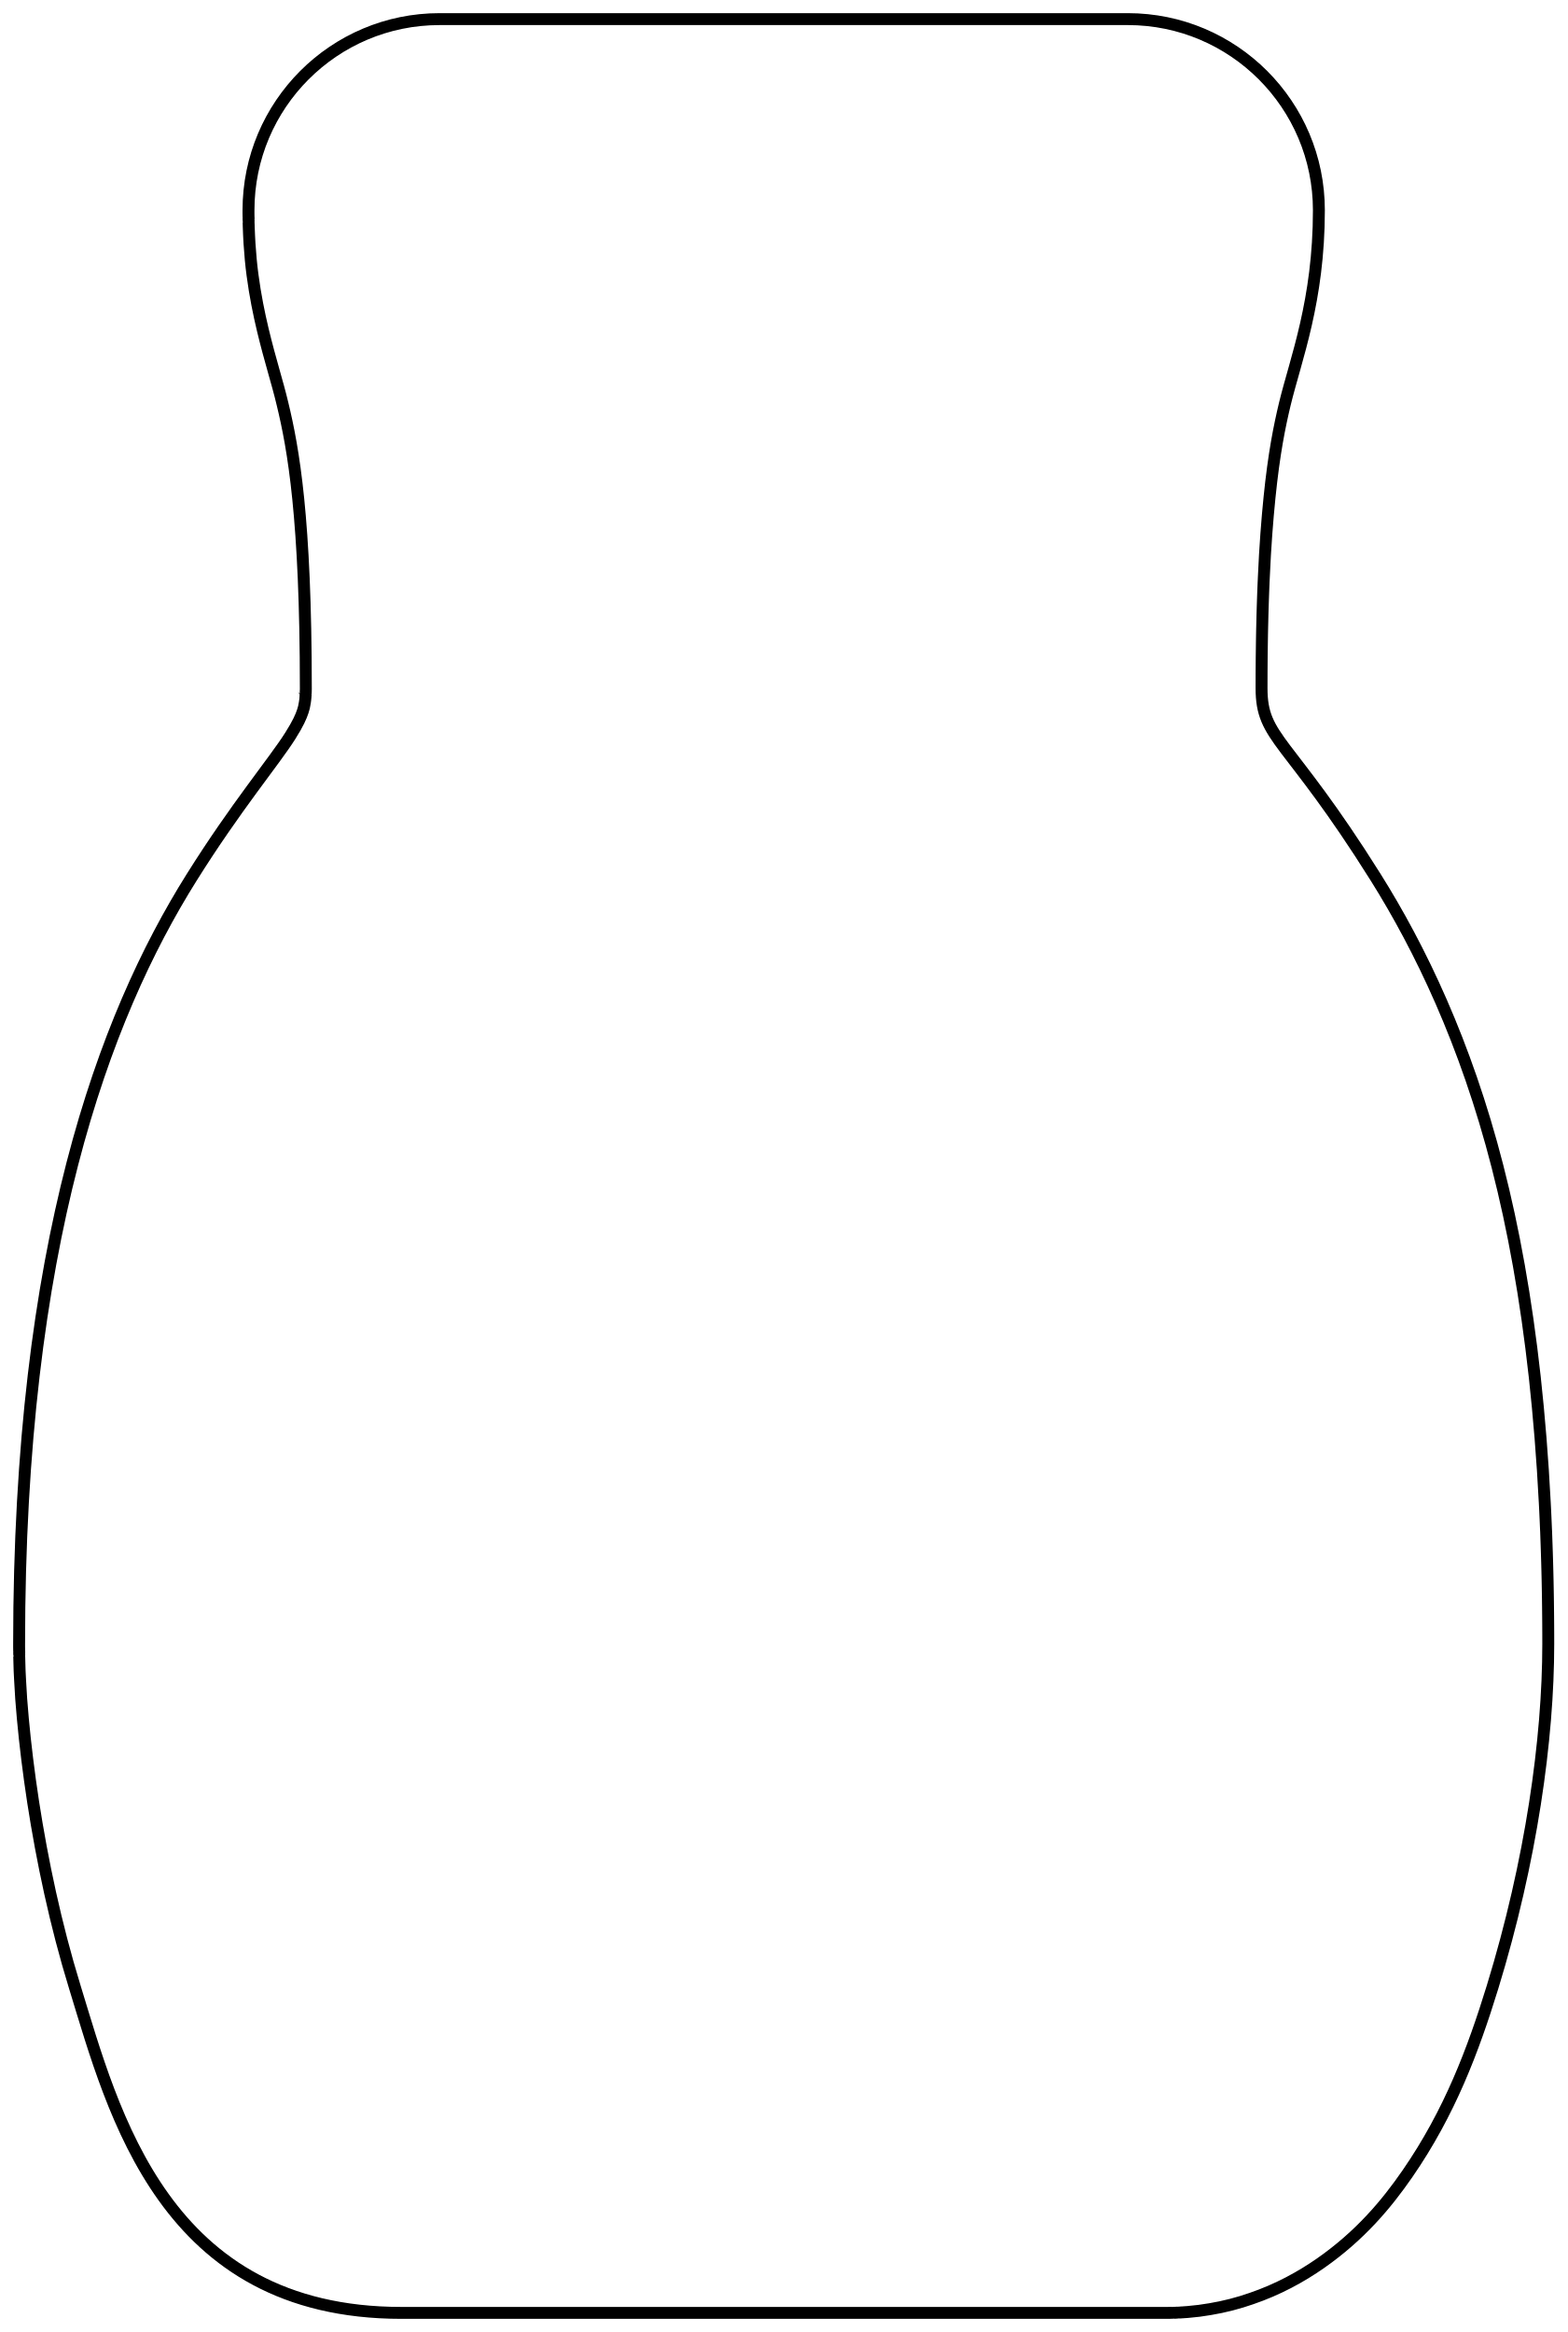
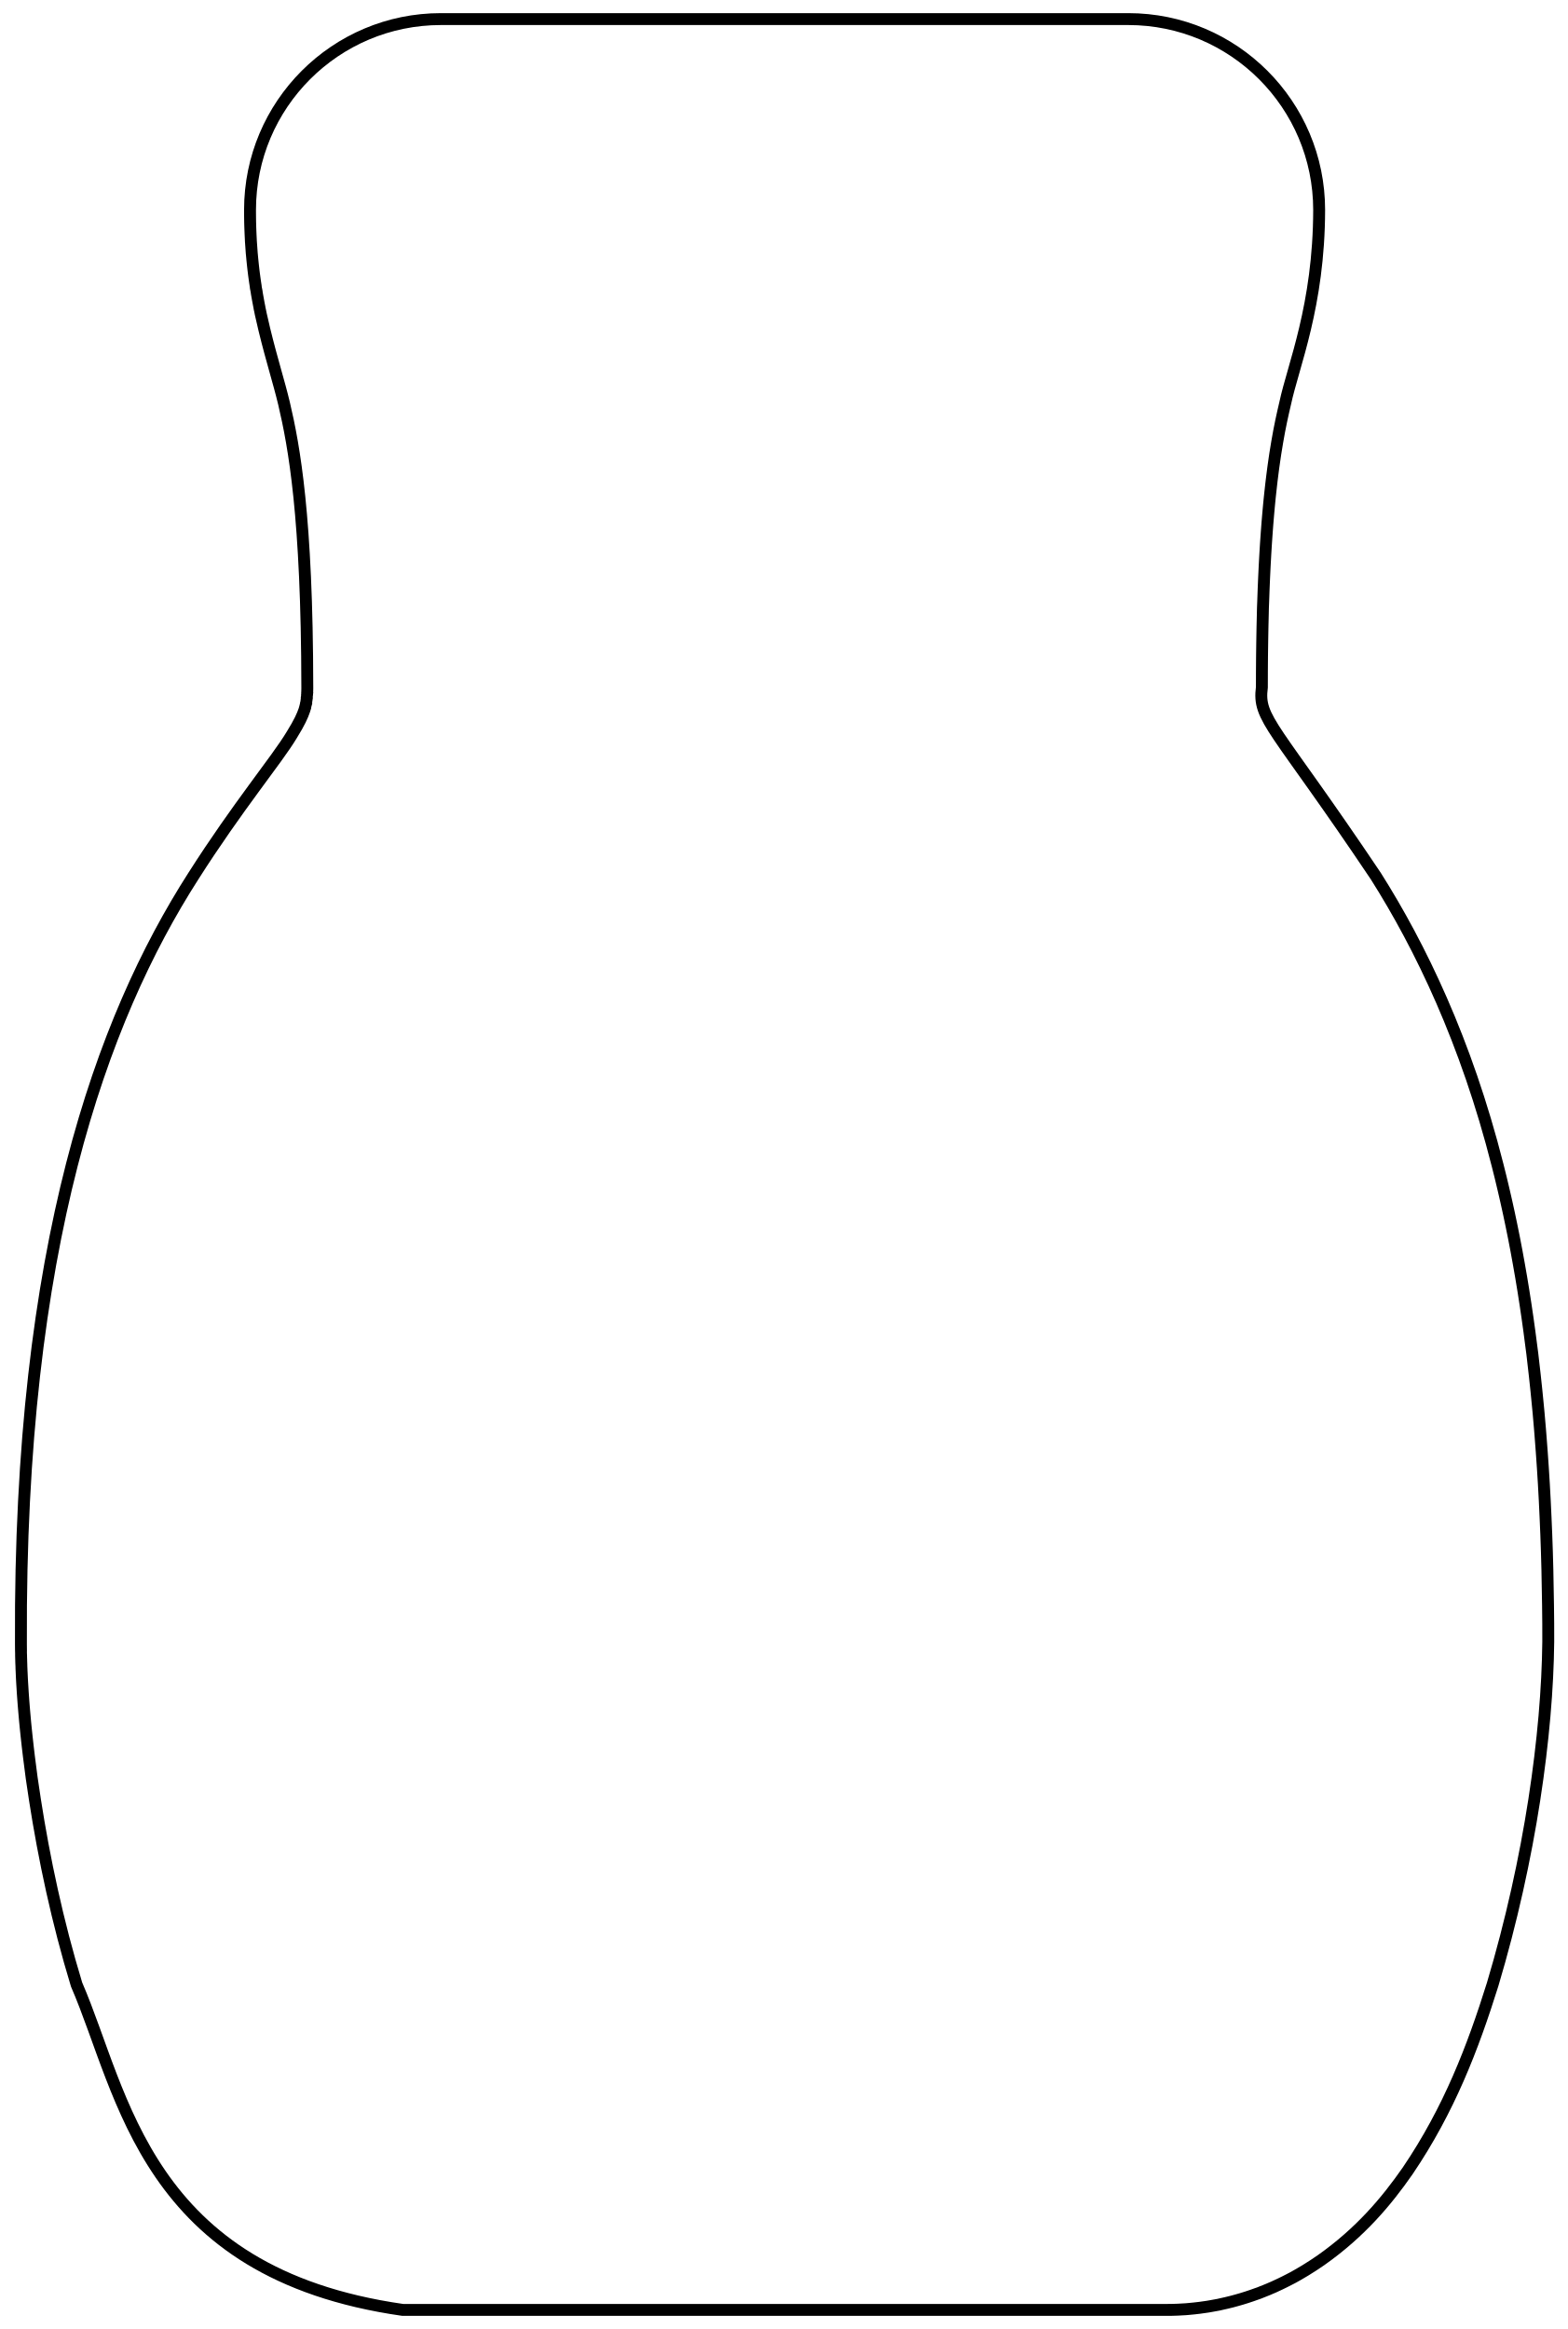
- <svg xmlns="http://www.w3.org/2000/svg" version="1.1" viewBox="-41 -111 82 122" fill="none" stroke="black" stroke-width="0.6%" vector-effect="non-scaling-stroke">
-   <path d="M 0 10 L 20 10 C 20.02 10 20.05 10 20.073 10 C 20.1 10 20.12 10 20.145 9.999 C 20.17 10 20.19 10 20.218 9.998 C 20.24 10 20.27 10 20.291 9.997 C 20.32 10 20.34 10 20.364 9.995 C 20.39 9.99 20.41 9.99 20.436 9.993 C 20.46 9.99 20.48 9.99 20.509 9.991 C 20.53 9.99 20.56 9.99 20.582 9.988 C 20.61 9.99 20.63 9.99 20.654 9.984 C 20.68 9.98 20.7 9.98 20.727 9.981 C 20.75 9.98 20.77 9.98 20.799 9.977 C 20.82 9.98 20.85 9.97 20.872 9.972 C 20.92 9.97 20.97 9.97 21.016 9.962 C 21.06 9.96 21.11 9.95 21.161 9.951 C 21.55 9.92 21.93 9.87 22.304 9.805 C 23.06 9.68 23.79 9.49 24.475 9.249 C 25.85 8.78 27.06 8.12 28.091 7.399 C 30.15 5.96 31.53 4.32 32.636 2.716 C 34.85 -0.49 36.07 -3.75 37.085 -7.044 C 39.11 -13.64 40 -20.02 40 -25 C 40 -25.16 40 -25.33 39.999 -25.487 C 40 -25.65 40 -25.81 39.997 -25.97 C 40 -26.13 39.99 -26.29 39.993 -26.45 C 39.99 -26.61 39.99 -26.77 39.988 -26.927 C 39.99 -27.09 39.98 -27.24 39.982 -27.4 C 39.98 -27.56 39.98 -27.71 39.974 -27.87 C 39.97 -28.03 39.97 -28.18 39.965 -28.336 C 39.96 -28.49 39.96 -28.65 39.954 -28.799 C 39.95 -28.95 39.95 -29.11 39.942 -29.258 C 39.94 -29.41 39.93 -29.56 39.928 -29.715 C 39.92 -29.87 39.92 -30.02 39.913 -30.168 C 39.91 -30.32 39.9 -30.47 39.897 -30.617 C 39.89 -30.77 39.89 -30.92 39.879 -31.064 C 39.87 -31.21 39.87 -31.36 39.86 -31.507 C 39.85 -31.65 39.85 -31.8 39.84 -31.947 C 39.83 -32.09 39.83 -32.24 39.818 -32.383 C 39.7 -34.7 39.52 -36.89 39.295 -38.952 C 38.84 -43.08 38.18 -46.72 37.345 -49.97 C 35.68 -56.47 33.28 -61.42 30.97 -65.104 C 26.35 -72.47 25 -72.31 25 -75 C 25 -75.14 25 -75.28 25.001 -75.414 C 25 -75.55 25 -75.69 25.002 -75.821 C 25 -75.96 25 -76.09 25.005 -76.22 C 25.01 -76.35 25.01 -76.48 25.008 -76.613 C 25.01 -76.74 25.01 -76.87 25.013 -76.998 C 25.01 -77.13 25.02 -77.25 25.018 -77.376 C 25.02 -77.5 25.02 -77.63 25.024 -77.748 C 25.03 -77.87 25.03 -77.99 25.031 -78.112 C 25.03 -78.23 25.04 -78.35 25.04 -78.469 C 25.04 -78.59 25.05 -78.7 25.048 -78.82 C 25.05 -78.94 25.05 -79.05 25.058 -79.164 C 25.06 -79.28 25.07 -79.39 25.069 -79.502 C 25.07 -79.61 25.08 -79.72 25.08 -79.833 C 25.08 -79.94 25.09 -80.05 25.092 -80.157 C 25.1 -80.26 25.1 -80.37 25.105 -80.475 C 25.11 -80.53 25.11 -80.58 25.112 -80.631 C 25.11 -80.68 25.12 -80.73 25.119 -80.786 C 25.19 -82.43 25.3 -83.81 25.416 -84.966 C 25.65 -87.28 25.94 -88.7 26.22 -89.871 C 26.79 -92.22 28 -95.26 28 -100 A 10 10 0 0 0 18 -110 L 0 -110 L -18 -110 A 10 10 0 0 0 -28 -100 C -28 -99.98 -28 -99.96 -28 -99.945 C -28 -99.93 -28 -99.91 -28 -99.889 C -28 -99.87 -28 -99.85 -28 -99.834 C -28 -99.82 -28 -99.8 -27.999 -99.779 C -28 -99.76 -28 -99.74 -27.999 -99.723 C -28 -99.71 -28 -99.69 -27.998 -99.668 C -28 -99.65 -28 -99.63 -27.997 -99.613 C -28 -99.59 -28 -99.58 -27.997 -99.558 C -28 -99.54 -28 -99.52 -27.996 -99.503 C -28 -99.49 -28 -99.47 -27.995 -99.449 C -27.99 -99.43 -27.99 -99.41 -27.994 -99.394 C -27.99 -99.38 -27.99 -99.36 -27.993 -99.339 C -27.99 -99.32 -27.99 -99.3 -27.991 -99.285 C -27.99 -99.27 -27.99 -99.25 -27.99 -99.23 C -27.99 -99.19 -27.99 -99.16 -27.987 -99.121 C -27.98 -98.83 -27.96 -98.54 -27.947 -98.261 C -27.91 -97.69 -27.86 -97.14 -27.789 -96.611 C -27.65 -95.55 -27.45 -94.58 -27.251 -93.744 C -26.85 -92.08 -26.5 -91.05 -26.22 -89.871 C -25.65 -87.52 -25 -83.91 -25 -75 C -25 -74.99 -25 -74.98 -25 -74.969 C -25 -74.96 -25 -74.95 -25 -74.938 C -25 -74.93 -25 -74.92 -25.001 -74.908 C -25 -74.9 -25 -74.89 -25.001 -74.878 C -25 -74.87 -25 -74.86 -25.002 -74.849 C -25 -74.84 -25 -74.83 -25.002 -74.821 C -25 -74.81 -25 -74.8 -25.003 -74.793 C -25 -74.78 -25 -74.77 -25.004 -74.766 C -25 -74.76 -25 -74.75 -25.005 -74.739 C -25.01 -74.73 -25.01 -74.72 -25.006 -74.712 C -25.01 -74.7 -25.01 -74.7 -25.008 -74.687 C -25.01 -74.68 -25.01 -74.67 -25.009 -74.661 C -25.01 -74.65 -25.01 -74.64 -25.01 -74.636 C -25.01 -74.63 -25.01 -74.62 -25.012 -74.612 C -25.01 -74.6 -25.01 -74.58 -25.015 -74.565 C -25.02 -74.44 -25.04 -74.34 -25.051 -74.246 C -25.08 -74.06 -25.11 -73.93 -25.157 -73.794 C -25.25 -73.51 -25.4 -73.16 -25.814 -72.504 C -26.64 -71.19 -28.66 -68.79 -30.97 -65.104 C -35.59 -57.74 -40 -45.85 -40 -25 C -40 -24.98 -40 -24.96 -40 -24.942 C -40 -24.92 -40 -24.9 -40 -24.883 C -40 -24.86 -40 -24.84 -40 -24.825 C -40 -24.81 -40 -24.79 -39.999 -24.766 C -40 -24.75 -40 -24.73 -39.999 -24.708 C -40 -24.69 -40 -24.67 -39.998 -24.649 C -40 -24.63 -40 -24.61 -39.997 -24.591 C -40 -24.57 -40 -24.55 -39.997 -24.532 C -40 -24.51 -40 -24.49 -39.996 -24.473 C -40 -24.45 -40 -24.43 -39.995 -24.414 C -39.99 -24.39 -39.99 -24.38 -39.994 -24.356 C -39.99 -24.34 -39.99 -24.32 -39.992 -24.297 C -39.99 -24.28 -39.99 -24.26 -39.991 -24.238 C -39.99 -24.22 -39.99 -24.2 -39.99 -24.179 C -39.99 -24.14 -39.99 -24.1 -39.987 -24.061 C -39.98 -23.75 -39.97 -23.43 -39.949 -23.103 C -39.92 -22.46 -39.87 -21.79 -39.806 -21.1 C -39.68 -19.72 -39.5 -18.26 -39.266 -16.724 C -38.79 -13.66 -38.1 -10.34 -37.085 -7.044 C -35.06 -0.45 -32.41 10 -20 10 L 0 10 Z" />
+ <svg xmlns="http://www.w3.org/2000/svg" version="1.1" viewBox="-41.096 -111 82.096 122" fill="none" stroke="black" stroke-width="0.6%" vector-effect="non-scaling-stroke">
+   <path d="M 0 10 L 20 10 C 20.1 10 20.19 10 20.291 9.997 C 20.39 9.99 20.48 9.99 20.582 9.988 C 20.68 9.98 20.78 9.98 20.872 9.972 C 20.97 9.97 21.06 9.96 21.161 9.951 C 21.26 9.94 21.35 9.93 21.449 9.923 C 21.54 9.91 21.64 9.9 21.736 9.89 C 21.83 9.88 21.93 9.86 22.021 9.85 C 22.12 9.84 22.21 9.82 22.304 9.805 C 22.4 9.79 22.49 9.77 22.586 9.754 C 22.68 9.74 22.77 9.72 22.864 9.697 C 22.96 9.68 23.05 9.66 23.14 9.635 C 23.23 9.61 23.32 9.59 23.414 9.568 C 23.5 9.54 23.59 9.52 23.684 9.495 C 23.77 9.47 23.86 9.44 23.951 9.418 C 24.04 9.39 24.13 9.36 24.215 9.336 C 24.3 9.31 24.39 9.28 24.475 9.249 C 24.56 9.22 24.65 9.19 24.731 9.158 C 24.82 9.13 24.9 9.1 24.984 9.063 C 25.07 9.03 25.15 9 25.233 8.964 C 25.31 8.93 25.4 8.9 25.477 8.861 C 25.56 8.83 25.64 8.79 25.718 8.754 C 25.8 8.72 25.88 8.68 25.955 8.644 C 26.03 8.61 26.11 8.57 26.187 8.531 C 26.26 8.49 26.34 8.45 26.415 8.415 C 26.57 8.34 26.71 8.26 26.859 8.175 C 27 8.09 27.15 8.01 27.286 7.924 C 27.57 7.75 27.83 7.58 28.091 7.399 C 30.15 5.95 31.53 4.31 32.636 2.716 C 34.81 -0.49 36.05 -3.74 37.085 -7.044 C 39.07 -13.69 39.95 -20.2 40 -25 C 40 -25.65 40 -26.29 39.988 -26.927 C 39.98 -27.56 39.97 -28.18 39.954 -28.799 C 39.94 -29.41 39.92 -30.02 39.897 -30.617 C 39.87 -31.21 39.85 -31.8 39.818 -32.383 C 39.8 -32.67 39.79 -32.96 39.771 -33.247 C 39.75 -33.53 39.74 -33.82 39.718 -34.099 C 39.7 -34.38 39.68 -34.66 39.66 -34.937 C 39.64 -35.22 39.62 -35.49 39.597 -35.764 C 39.58 -36.04 39.55 -36.31 39.529 -36.579 C 39.51 -36.85 39.48 -37.12 39.456 -37.382 C 39.43 -37.65 39.4 -37.91 39.378 -38.173 C 39.35 -38.43 39.32 -38.69 39.295 -38.952 C 39.27 -39.21 39.24 -39.47 39.207 -39.72 C 39.18 -39.97 39.15 -40.23 39.114 -40.477 C 39.08 -40.73 39.05 -40.98 39.017 -41.223 C 38.98 -41.47 38.95 -41.71 38.915 -41.957 C 38.88 -42.2 38.84 -42.44 38.808 -42.681 C 38.77 -42.92 38.73 -43.16 38.697 -43.394 C 38.66 -43.63 38.62 -43.86 38.581 -44.097 C 38.54 -44.33 38.5 -44.56 38.46 -44.789 C 38.42 -45.02 38.38 -45.25 38.336 -45.472 C 38.29 -45.7 38.25 -45.92 38.207 -46.144 C 38.16 -46.37 38.12 -46.59 38.073 -46.806 C 38.03 -47.02 37.98 -47.24 37.936 -47.458 C 37.89 -47.67 37.84 -47.89 37.794 -48.1 C 37.75 -48.31 37.7 -48.52 37.648 -48.733 C 37.6 -48.94 37.55 -49.15 37.499 -49.356 C 37.45 -49.56 37.4 -49.77 37.345 -49.97 C 35.7 -56.46 33.3 -61.42 30.97 -65.104 C 25.64 -73.05 24.78 -73.3 25 -75 C 25 -75.28 25 -75.55 25.002 -75.821 C 25 -76.09 25.01 -76.35 25.008 -76.613 C 25.01 -76.87 25.01 -77.13 25.018 -77.376 C 25.02 -77.63 25.03 -77.87 25.031 -78.112 C 25.04 -78.35 25.04 -78.59 25.048 -78.82 C 25.05 -79.05 25.06 -79.28 25.069 -79.502 C 25.08 -79.72 25.08 -79.94 25.092 -80.157 C 25.1 -80.37 25.11 -80.58 25.119 -80.786 C 25.13 -80.99 25.14 -81.19 25.148 -81.391 C 25.16 -81.59 25.17 -81.78 25.18 -81.971 C 25.19 -82.16 25.2 -82.34 25.214 -82.526 C 25.23 -82.71 25.24 -82.88 25.251 -83.059 C 25.26 -83.23 25.28 -83.4 25.289 -83.568 C 25.3 -83.73 25.32 -83.9 25.33 -84.055 C 25.34 -84.21 25.36 -84.37 25.372 -84.521 C 25.38 -84.6 25.39 -84.67 25.394 -84.746 C 25.4 -84.82 25.41 -84.89 25.416 -84.966 C 25.42 -85.04 25.43 -85.11 25.439 -85.181 C 25.45 -85.25 25.45 -85.32 25.462 -85.39 C 25.47 -85.46 25.48 -85.53 25.485 -85.595 C 25.49 -85.66 25.5 -85.73 25.508 -85.795 C 25.52 -85.86 25.52 -85.93 25.532 -85.99 C 25.54 -86.05 25.55 -86.12 25.556 -86.181 C 25.56 -86.24 25.57 -86.31 25.58 -86.367 C 25.59 -86.43 25.6 -86.49 25.604 -86.549 C 25.62 -86.67 25.64 -86.79 25.654 -86.899 C 25.67 -87.01 25.69 -87.12 25.703 -87.233 C 25.74 -87.45 25.77 -87.66 25.805 -87.855 C 25.94 -88.65 26.08 -89.28 26.22 -89.871 C 26.64 -91.85 27.99 -94.98 28 -100 A 10 10 0 0 0 18 -110 L 0 -110 L -18 -110 A 10 10 0 0 0 -28 -100 C -28 -99.93 -28 -99.85 -27.999 -99.779 C -28 -99.7 -28 -99.63 -27.997 -99.558 C -28 -99.49 -27.99 -99.41 -27.993 -99.339 C -27.99 -99.27 -27.99 -99.19 -27.987 -99.121 C -27.98 -99.05 -27.98 -98.98 -27.979 -98.904 C -27.98 -98.83 -27.97 -98.76 -27.97 -98.689 C -27.97 -98.62 -27.96 -98.55 -27.959 -98.474 C -27.96 -98.4 -27.95 -98.33 -27.947 -98.261 C -27.94 -98.19 -27.94 -98.12 -27.932 -98.049 C -27.93 -97.98 -27.92 -97.91 -27.917 -97.839 C -27.91 -97.77 -27.91 -97.7 -27.899 -97.63 C -27.89 -97.56 -27.89 -97.49 -27.88 -97.423 C -27.87 -97.35 -27.87 -97.29 -27.859 -97.217 C -27.85 -97.15 -27.84 -97.08 -27.837 -97.013 C -27.83 -96.95 -27.82 -96.88 -27.814 -96.811 C -27.81 -96.74 -27.8 -96.68 -27.789 -96.611 C -27.78 -96.54 -27.77 -96.48 -27.762 -96.412 C -27.75 -96.35 -27.74 -96.28 -27.734 -96.216 C -27.72 -96.15 -27.72 -96.09 -27.705 -96.022 C -27.7 -95.96 -27.69 -95.89 -27.675 -95.831 C -27.66 -95.77 -27.65 -95.7 -27.644 -95.642 C -27.63 -95.58 -27.62 -95.52 -27.611 -95.455 C -27.6 -95.39 -27.59 -95.33 -27.578 -95.271 C -27.57 -95.21 -27.56 -95.15 -27.544 -95.09 C -27.53 -95.03 -27.52 -94.97 -27.509 -94.911 C -27.5 -94.85 -27.49 -94.79 -27.474 -94.735 C -27.45 -94.62 -27.43 -94.5 -27.401 -94.393 C -27.35 -94.17 -27.3 -93.95 -27.251 -93.744 C -26.84 -92.06 -26.5 -91.04 -26.22 -89.871 C -25.69 -87.62 -25.01 -83.97 -25 -75 C -25 -74.98 -25 -74.96 -25 -74.938 C -25 -74.92 -25 -74.9 -25.001 -74.878 C -25 -74.86 -25 -74.84 -25.002 -74.821 C -25 -74.8 -25 -74.78 -25.004 -74.766 C -25 -74.75 -25.01 -74.73 -25.006 -74.712 C -25.01 -74.69 -25.01 -74.68 -25.009 -74.661 C -25.01 -74.64 -25.01 -74.63 -25.012 -74.612 C -25.01 -74.6 -25.01 -74.58 -25.015 -74.565 C -25.02 -74.55 -25.02 -74.53 -25.019 -74.519 C -25.02 -74.5 -25.02 -74.49 -25.023 -74.476 C -25.02 -74.46 -25.03 -74.45 -25.027 -74.434 C -25.03 -74.42 -25.03 -74.41 -25.031 -74.393 C -25.03 -74.38 -25.03 -74.37 -25.036 -74.355 C -25.04 -74.34 -25.04 -74.33 -25.041 -74.317 C -25.04 -74.3 -25.04 -74.29 -25.046 -74.281 C -25.05 -74.27 -25.05 -74.26 -25.051 -74.246 C -25.05 -74.24 -25.05 -74.22 -25.056 -74.213 C -25.06 -74.2 -25.06 -74.19 -25.062 -74.181 C -25.06 -74.17 -25.07 -74.16 -25.067 -74.149 C -25.07 -74.14 -25.07 -74.13 -25.073 -74.119 C -25.08 -74.11 -25.08 -74.1 -25.079 -74.089 C -25.08 -74.08 -25.08 -74.07 -25.085 -74.06 C -25.09 -74.05 -25.09 -74.04 -25.092 -74.032 C -25.09 -74.02 -25.1 -74.01 -25.098 -74.005 C -25.1 -73.99 -25.11 -73.97 -25.111 -73.951 C -25.12 -73.93 -25.12 -73.92 -25.126 -73.898 C -25.14 -73.86 -25.15 -73.83 -25.157 -73.794 C -25.25 -73.52 -25.4 -73.17 -25.814 -72.504 C -26.6 -71.19 -28.63 -68.78 -30.97 -65.104 C -35.79 -57.58 -40.1 -45.7 -40 -25 C -40 -24.96 -40 -24.92 -40 -24.883 C -40 -24.84 -40 -24.81 -39.999 -24.766 C -40 -24.73 -40 -24.69 -39.998 -24.649 C -40 -24.61 -40 -24.57 -39.997 -24.532 C -40 -24.49 -40 -24.45 -39.995 -24.414 C -39.99 -24.38 -39.99 -24.34 -39.992 -24.297 C -39.99 -24.26 -39.99 -24.22 -39.99 -24.179 C -39.99 -24.14 -39.99 -24.1 -39.987 -24.061 C -39.99 -24.02 -39.98 -23.98 -39.983 -23.942 C -39.98 -23.9 -39.98 -23.86 -39.979 -23.823 C -39.98 -23.78 -39.98 -23.74 -39.975 -23.704 C -39.97 -23.66 -39.97 -23.62 -39.971 -23.585 C -39.97 -23.54 -39.97 -23.5 -39.966 -23.465 C -39.96 -23.42 -39.96 -23.38 -39.96 -23.344 C -39.96 -23.26 -39.95 -23.18 -39.949 -23.103 C -39.94 -23.02 -39.94 -22.94 -39.936 -22.859 C -39.93 -22.78 -39.93 -22.7 -39.921 -22.614 C -39.92 -22.53 -39.91 -22.45 -39.906 -22.366 C -39.9 -22.28 -39.89 -22.2 -39.888 -22.117 C -39.88 -22.03 -39.88 -21.95 -39.87 -21.866 C -39.86 -21.78 -39.86 -21.7 -39.85 -21.613 C -39.84 -21.53 -39.84 -21.44 -39.829 -21.358 C -39.82 -21.27 -39.81 -21.19 -39.806 -21.1 C -39.8 -21.01 -39.79 -20.93 -39.783 -20.841 C -39.77 -20.75 -39.77 -20.67 -39.758 -20.58 C -39.74 -20.41 -39.72 -20.23 -39.703 -20.051 C -39.67 -19.7 -39.62 -19.34 -39.579 -18.971 C -39.49 -18.24 -39.39 -17.49 -39.266 -16.724 C -38.79 -13.66 -38.09 -10.34 -37.085 -7.044 C -34.61 -1.34 -33.52 8.07 -20 10 L 0 10 Z" />
</svg>
